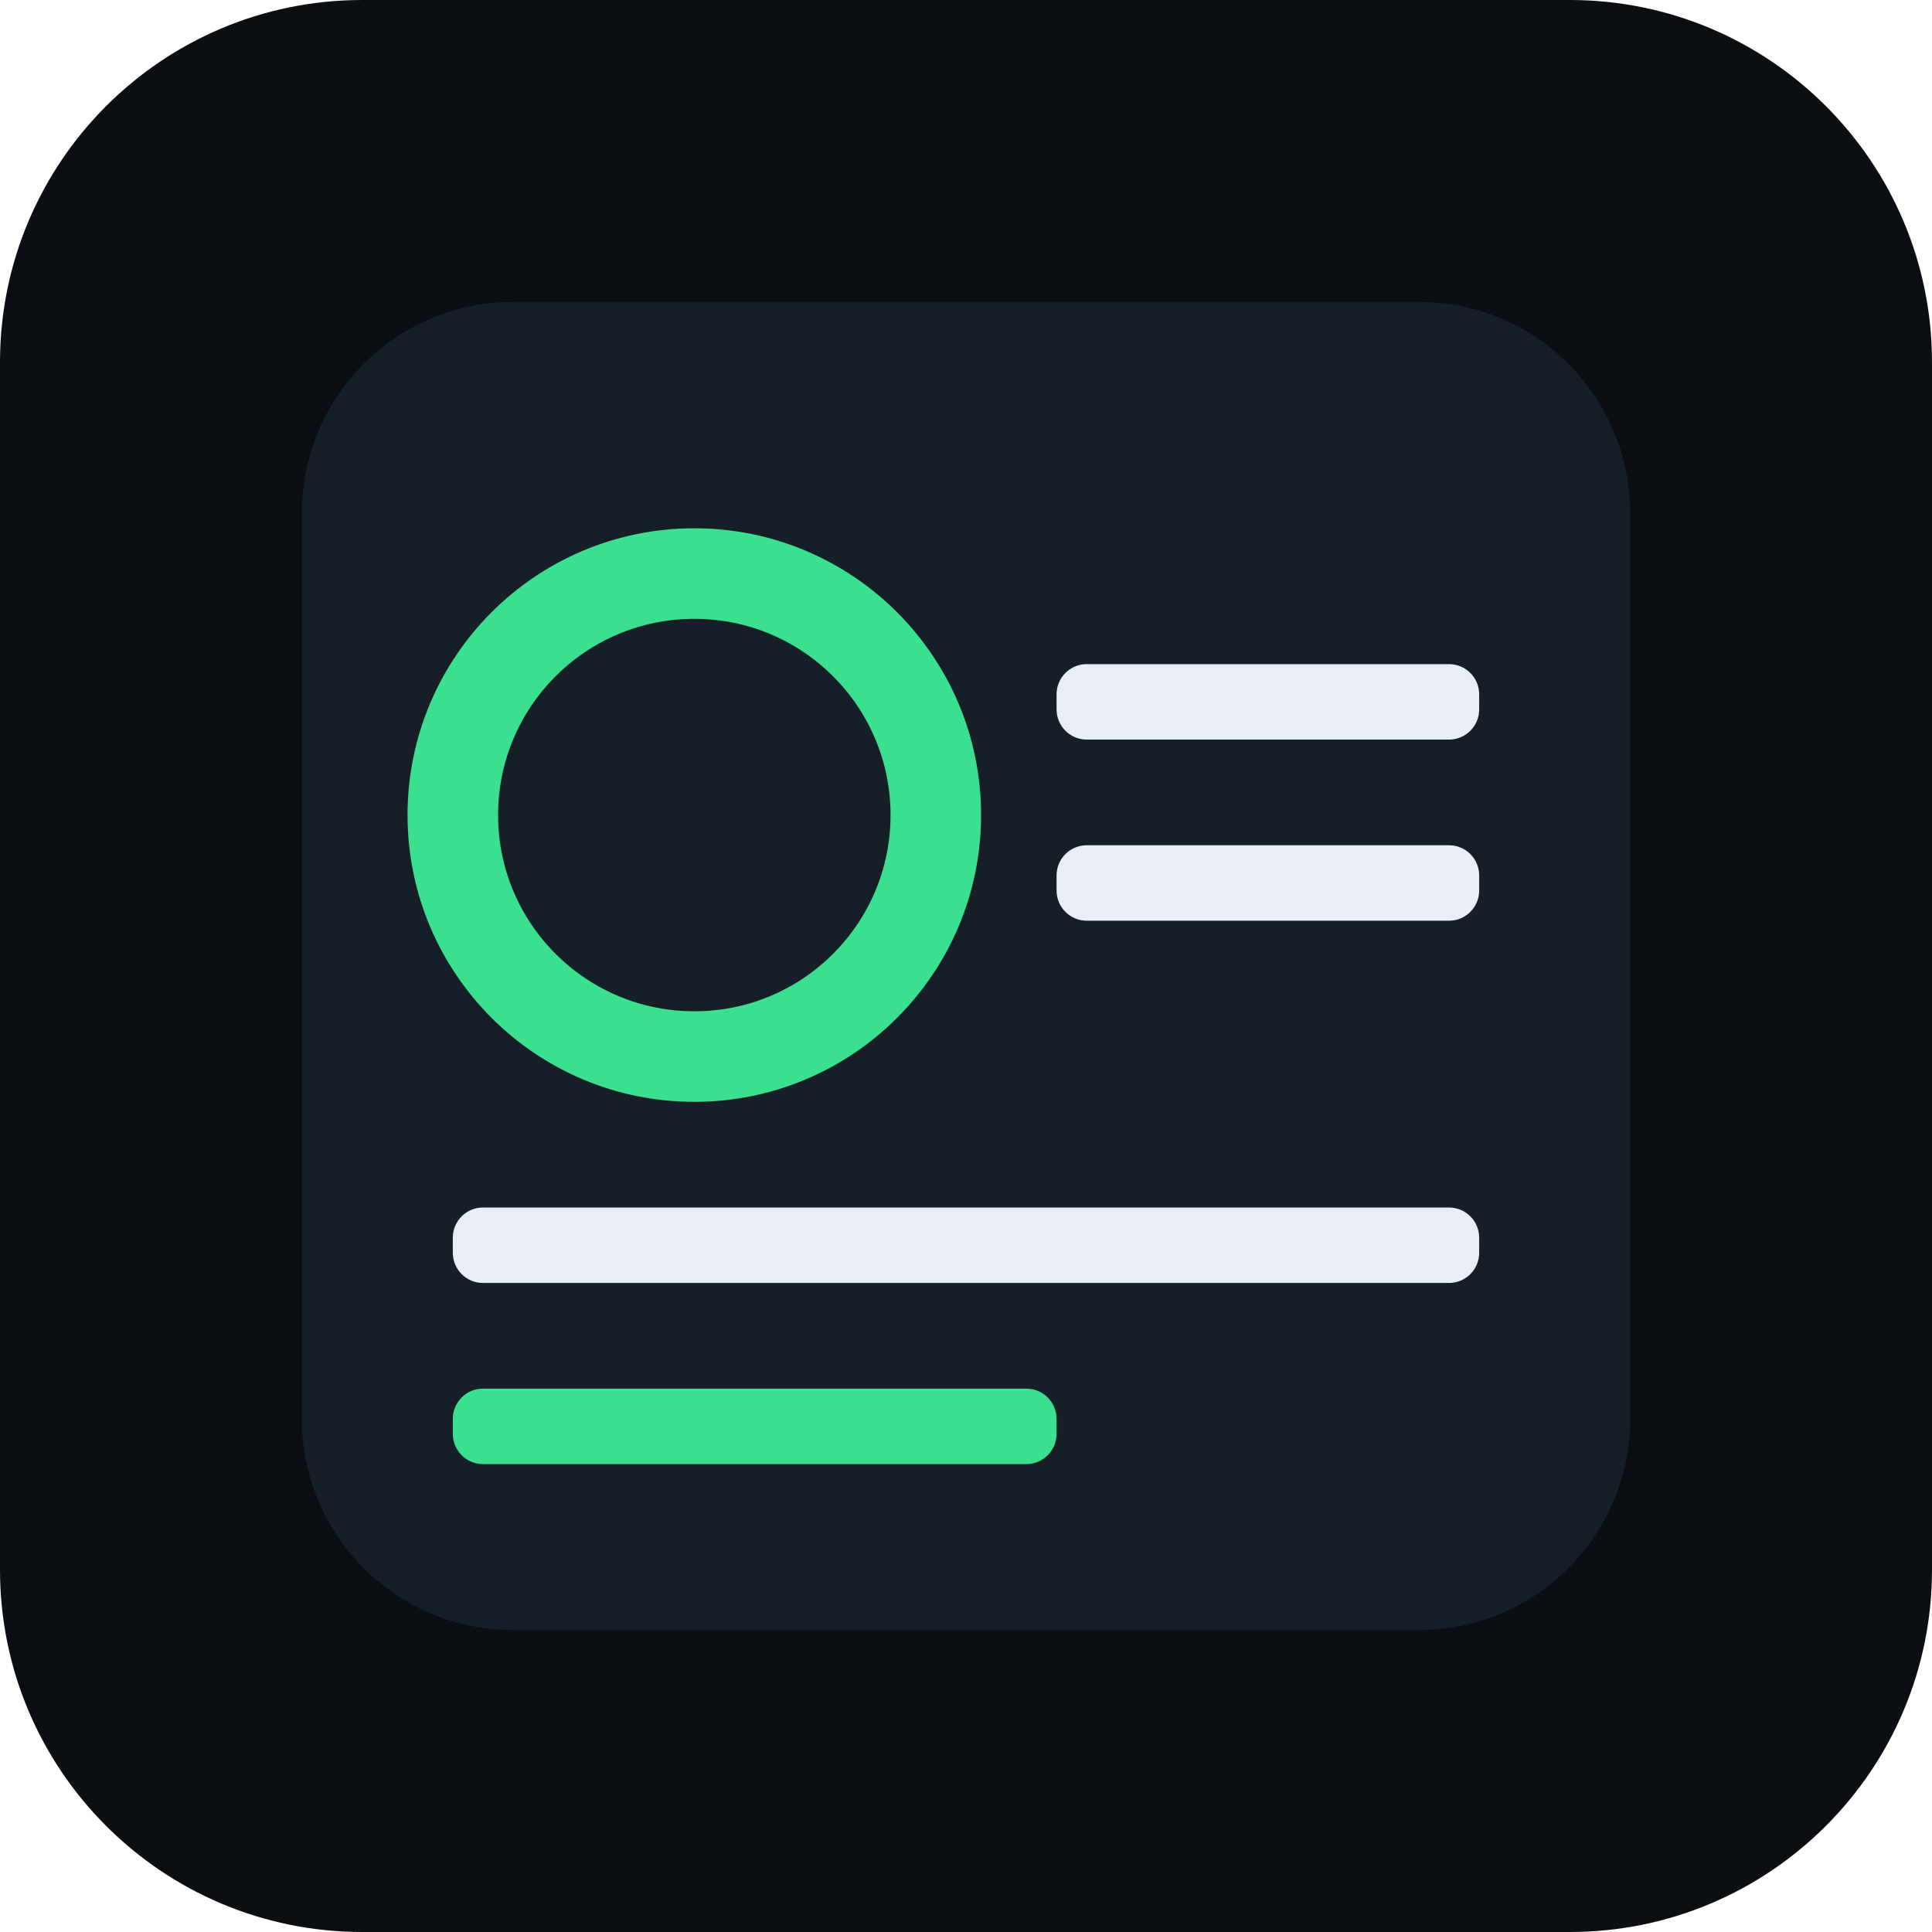
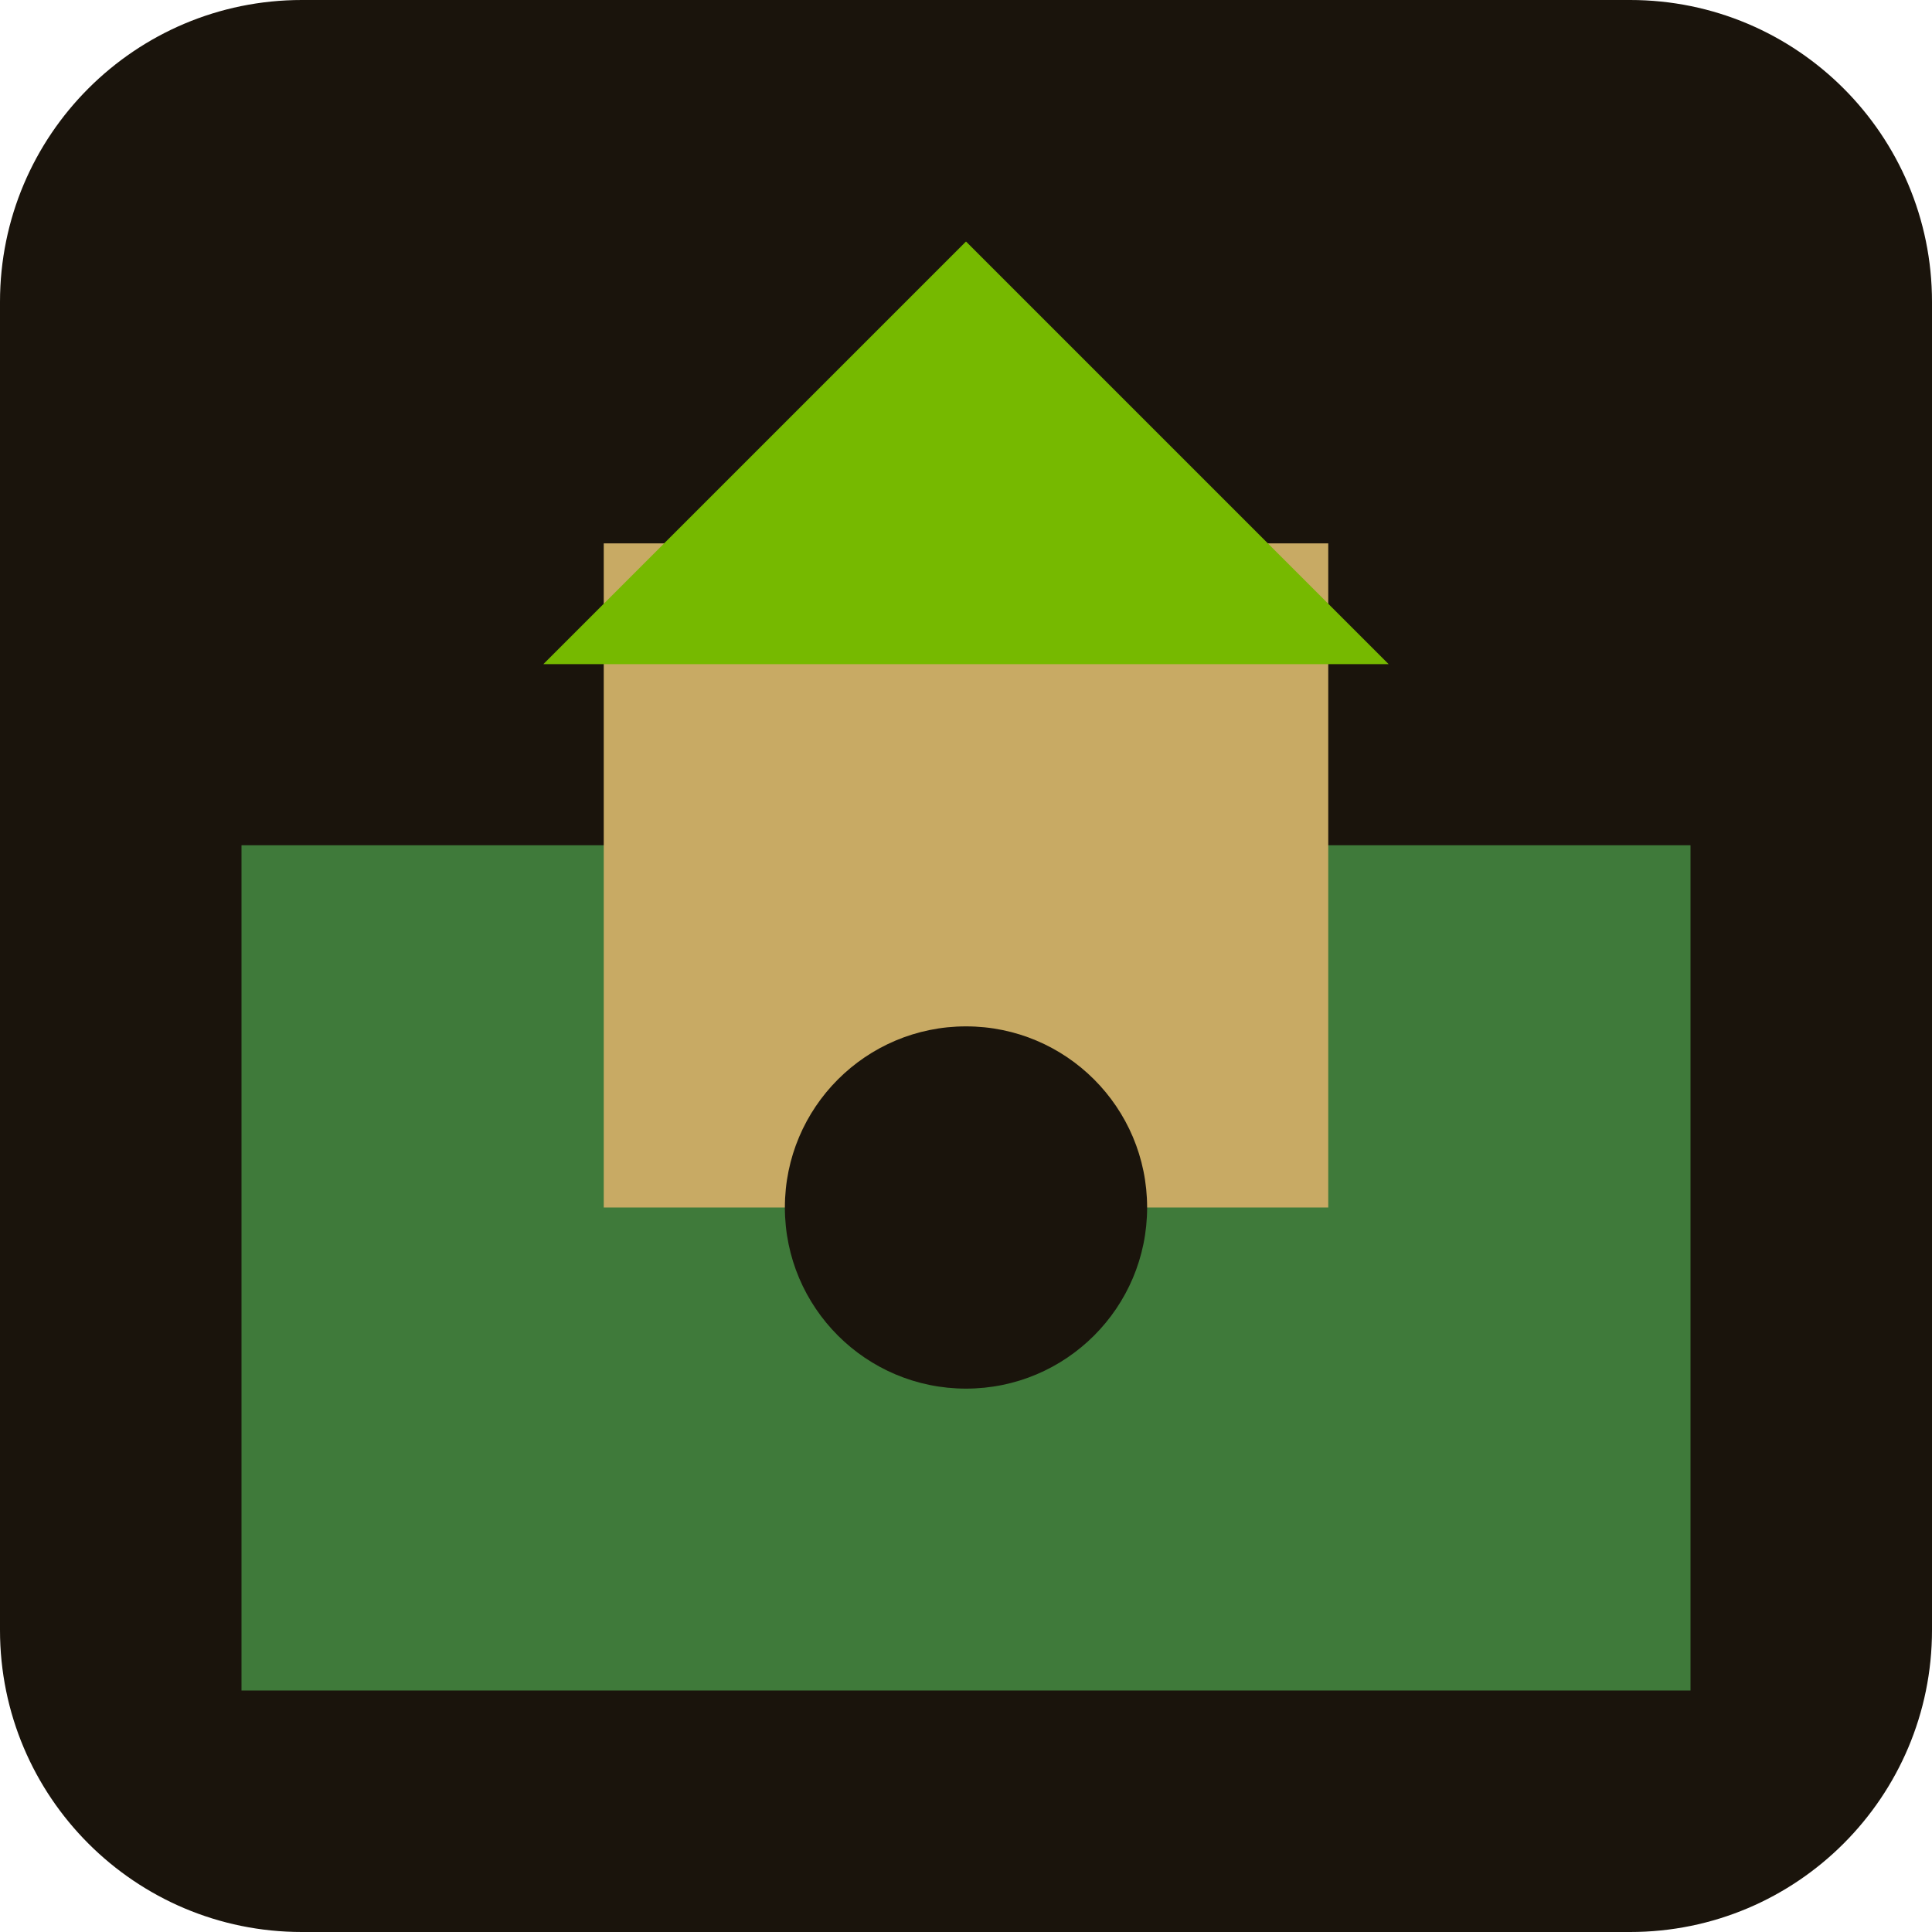
<svg xmlns="http://www.w3.org/2000/svg" viewBox="0 0 64 64">
-   <rect width="64" height="64" rx="12" fill="#0b0f14" />
-   <rect x="10" y="10" width="44" height="44" rx="7" fill="#161e28" />
-   <circle cx="23" cy="27" r="8" fill="none" stroke="#3ae08f" stroke-width="3" />
-   <rect x="35" y="22" width="14" height="2.5" rx="1" fill="#e8eef4" />
-   <rect x="35" y="28" width="14" height="2.5" rx="1" fill="#e8eef4" />
-   <rect x="15" y="40" width="34" height="2.5" rx="1" fill="#e8eef4" />
-   <rect x="15" y="46" width="20" height="2.5" rx="1" fill="#3ae08f" />
+   <rect width="64" height="64" rx="10" fill="#1a140c" />
+   <rect x="8" y="28" width="48" height="28" fill="#3f7a3a" />
+   <rect x="20" y="18" width="24" height="22" fill="#c8aa64" />
+   <polygon points="18,22 32,8 46,22" fill="#76b900" />
+   <circle cx="32" cy="40" r="6" fill="#1a140c" />
</svg>
